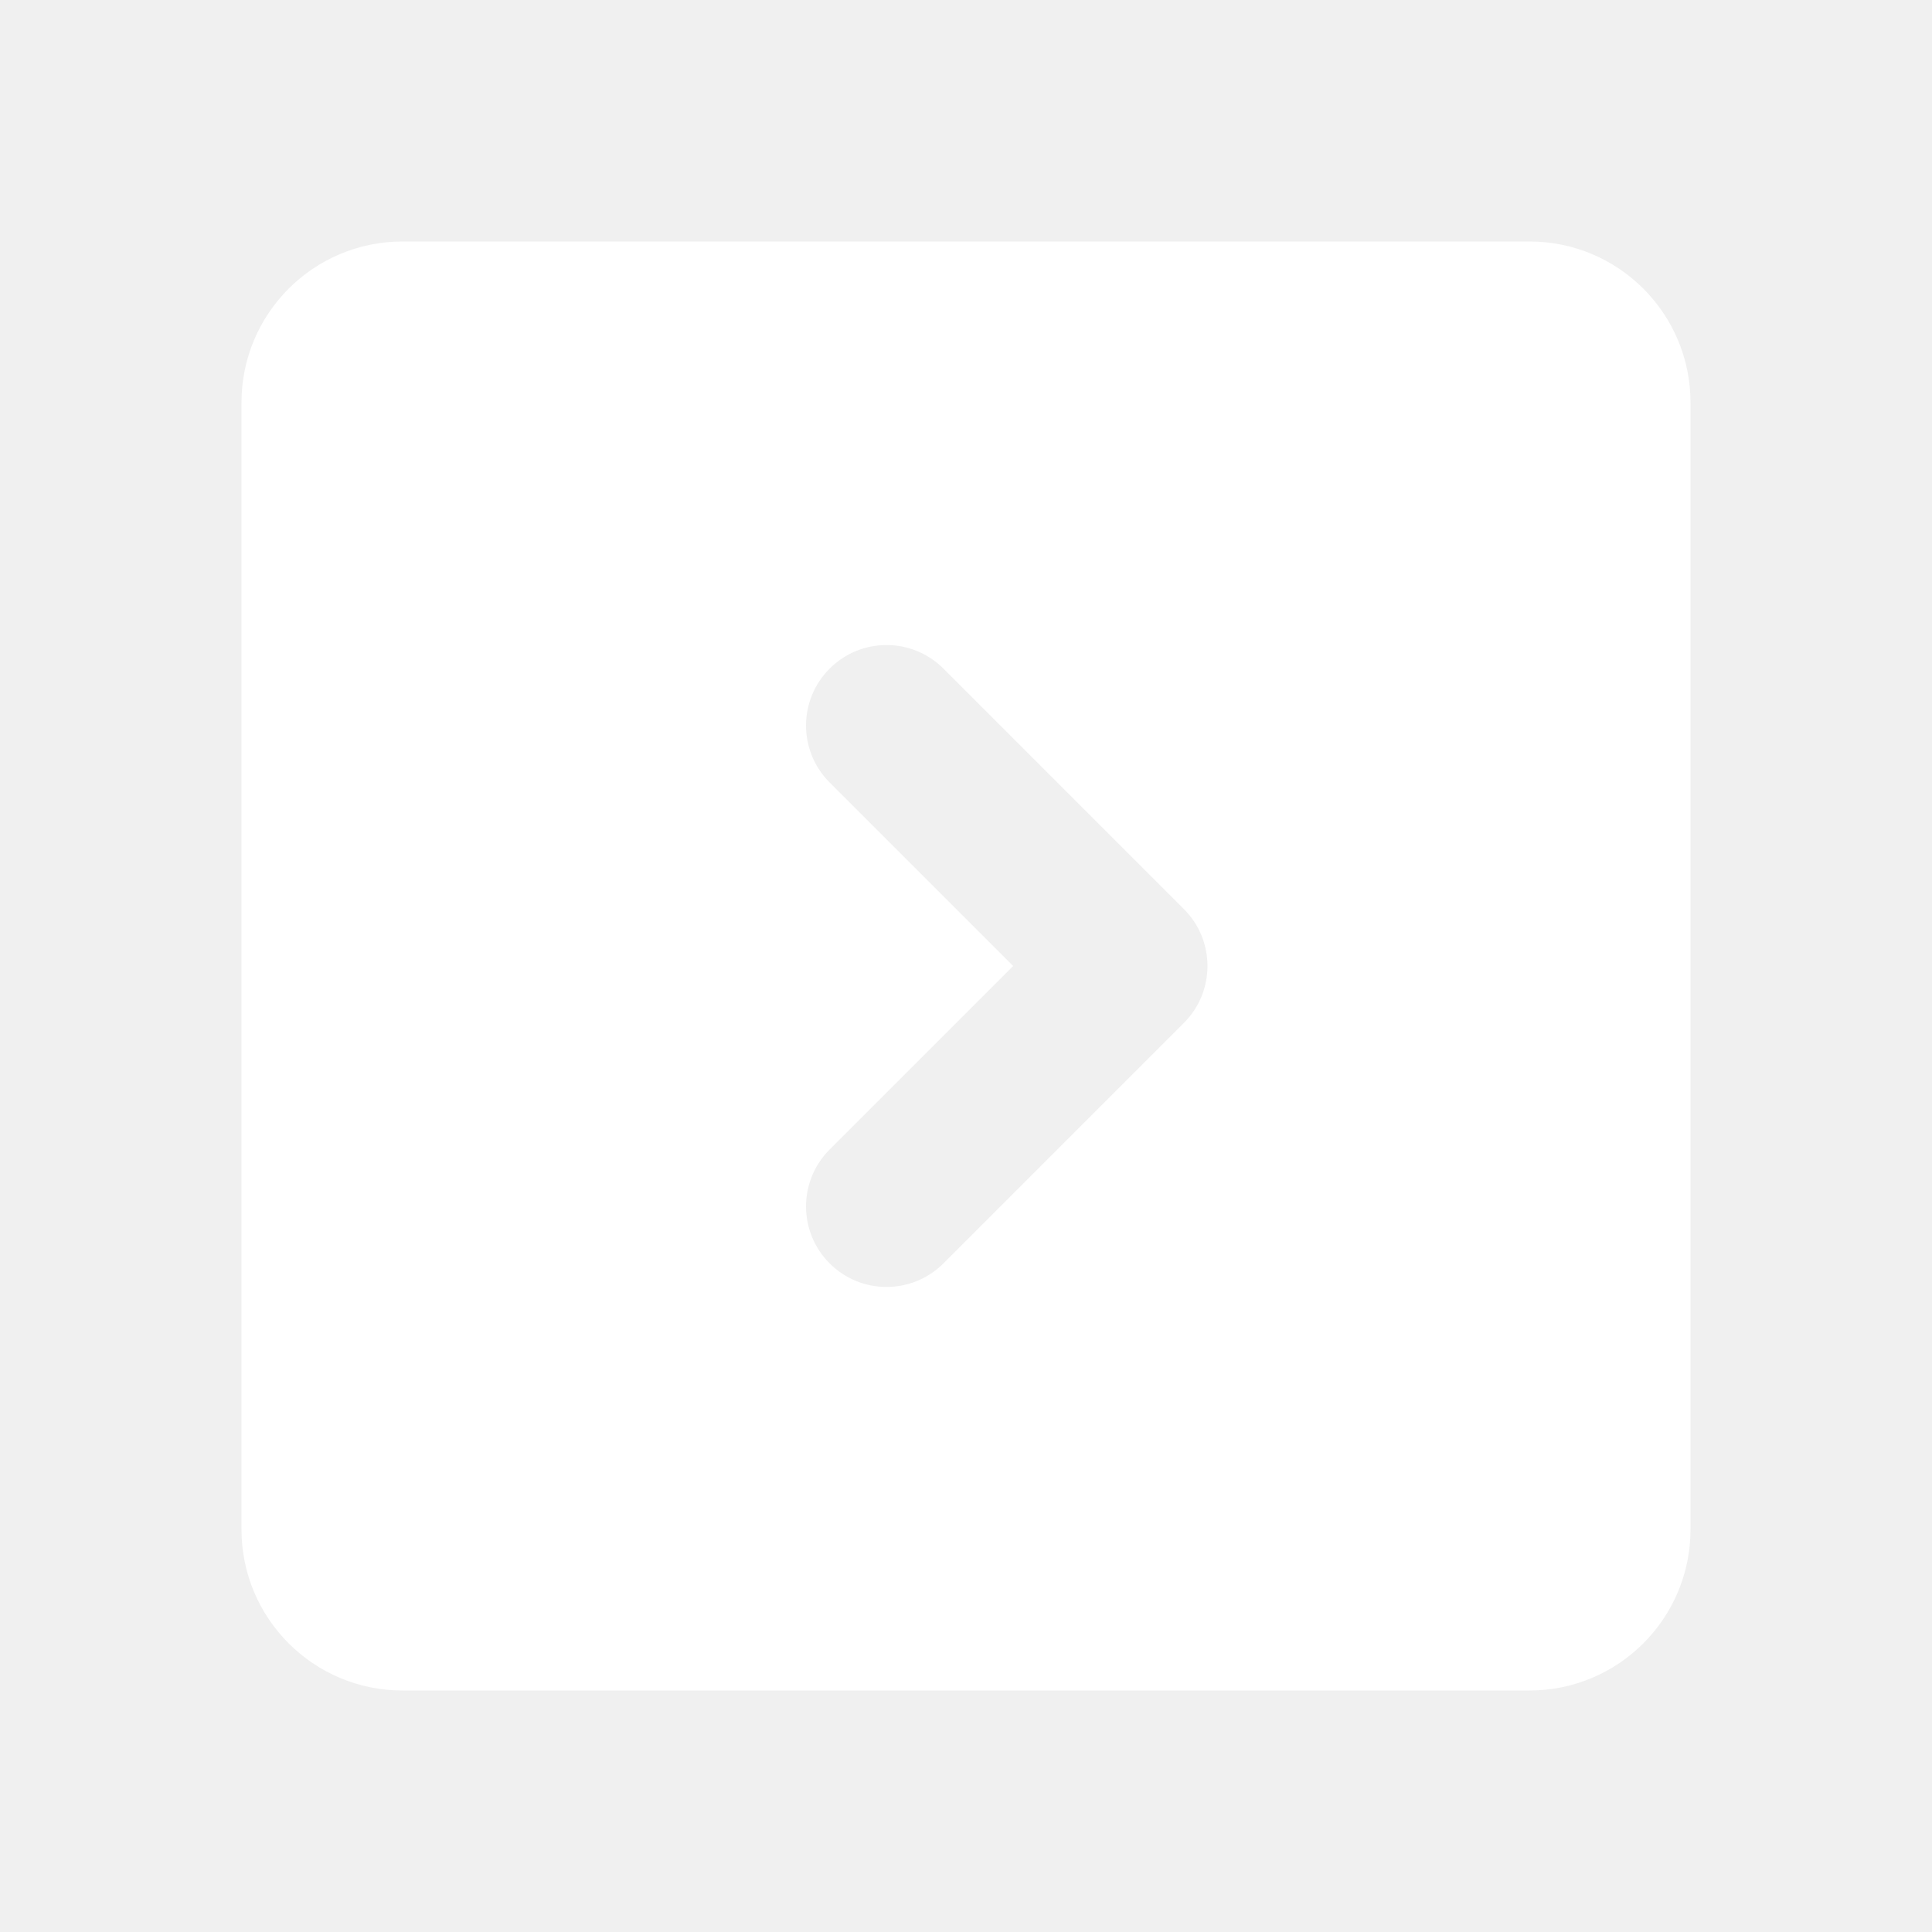
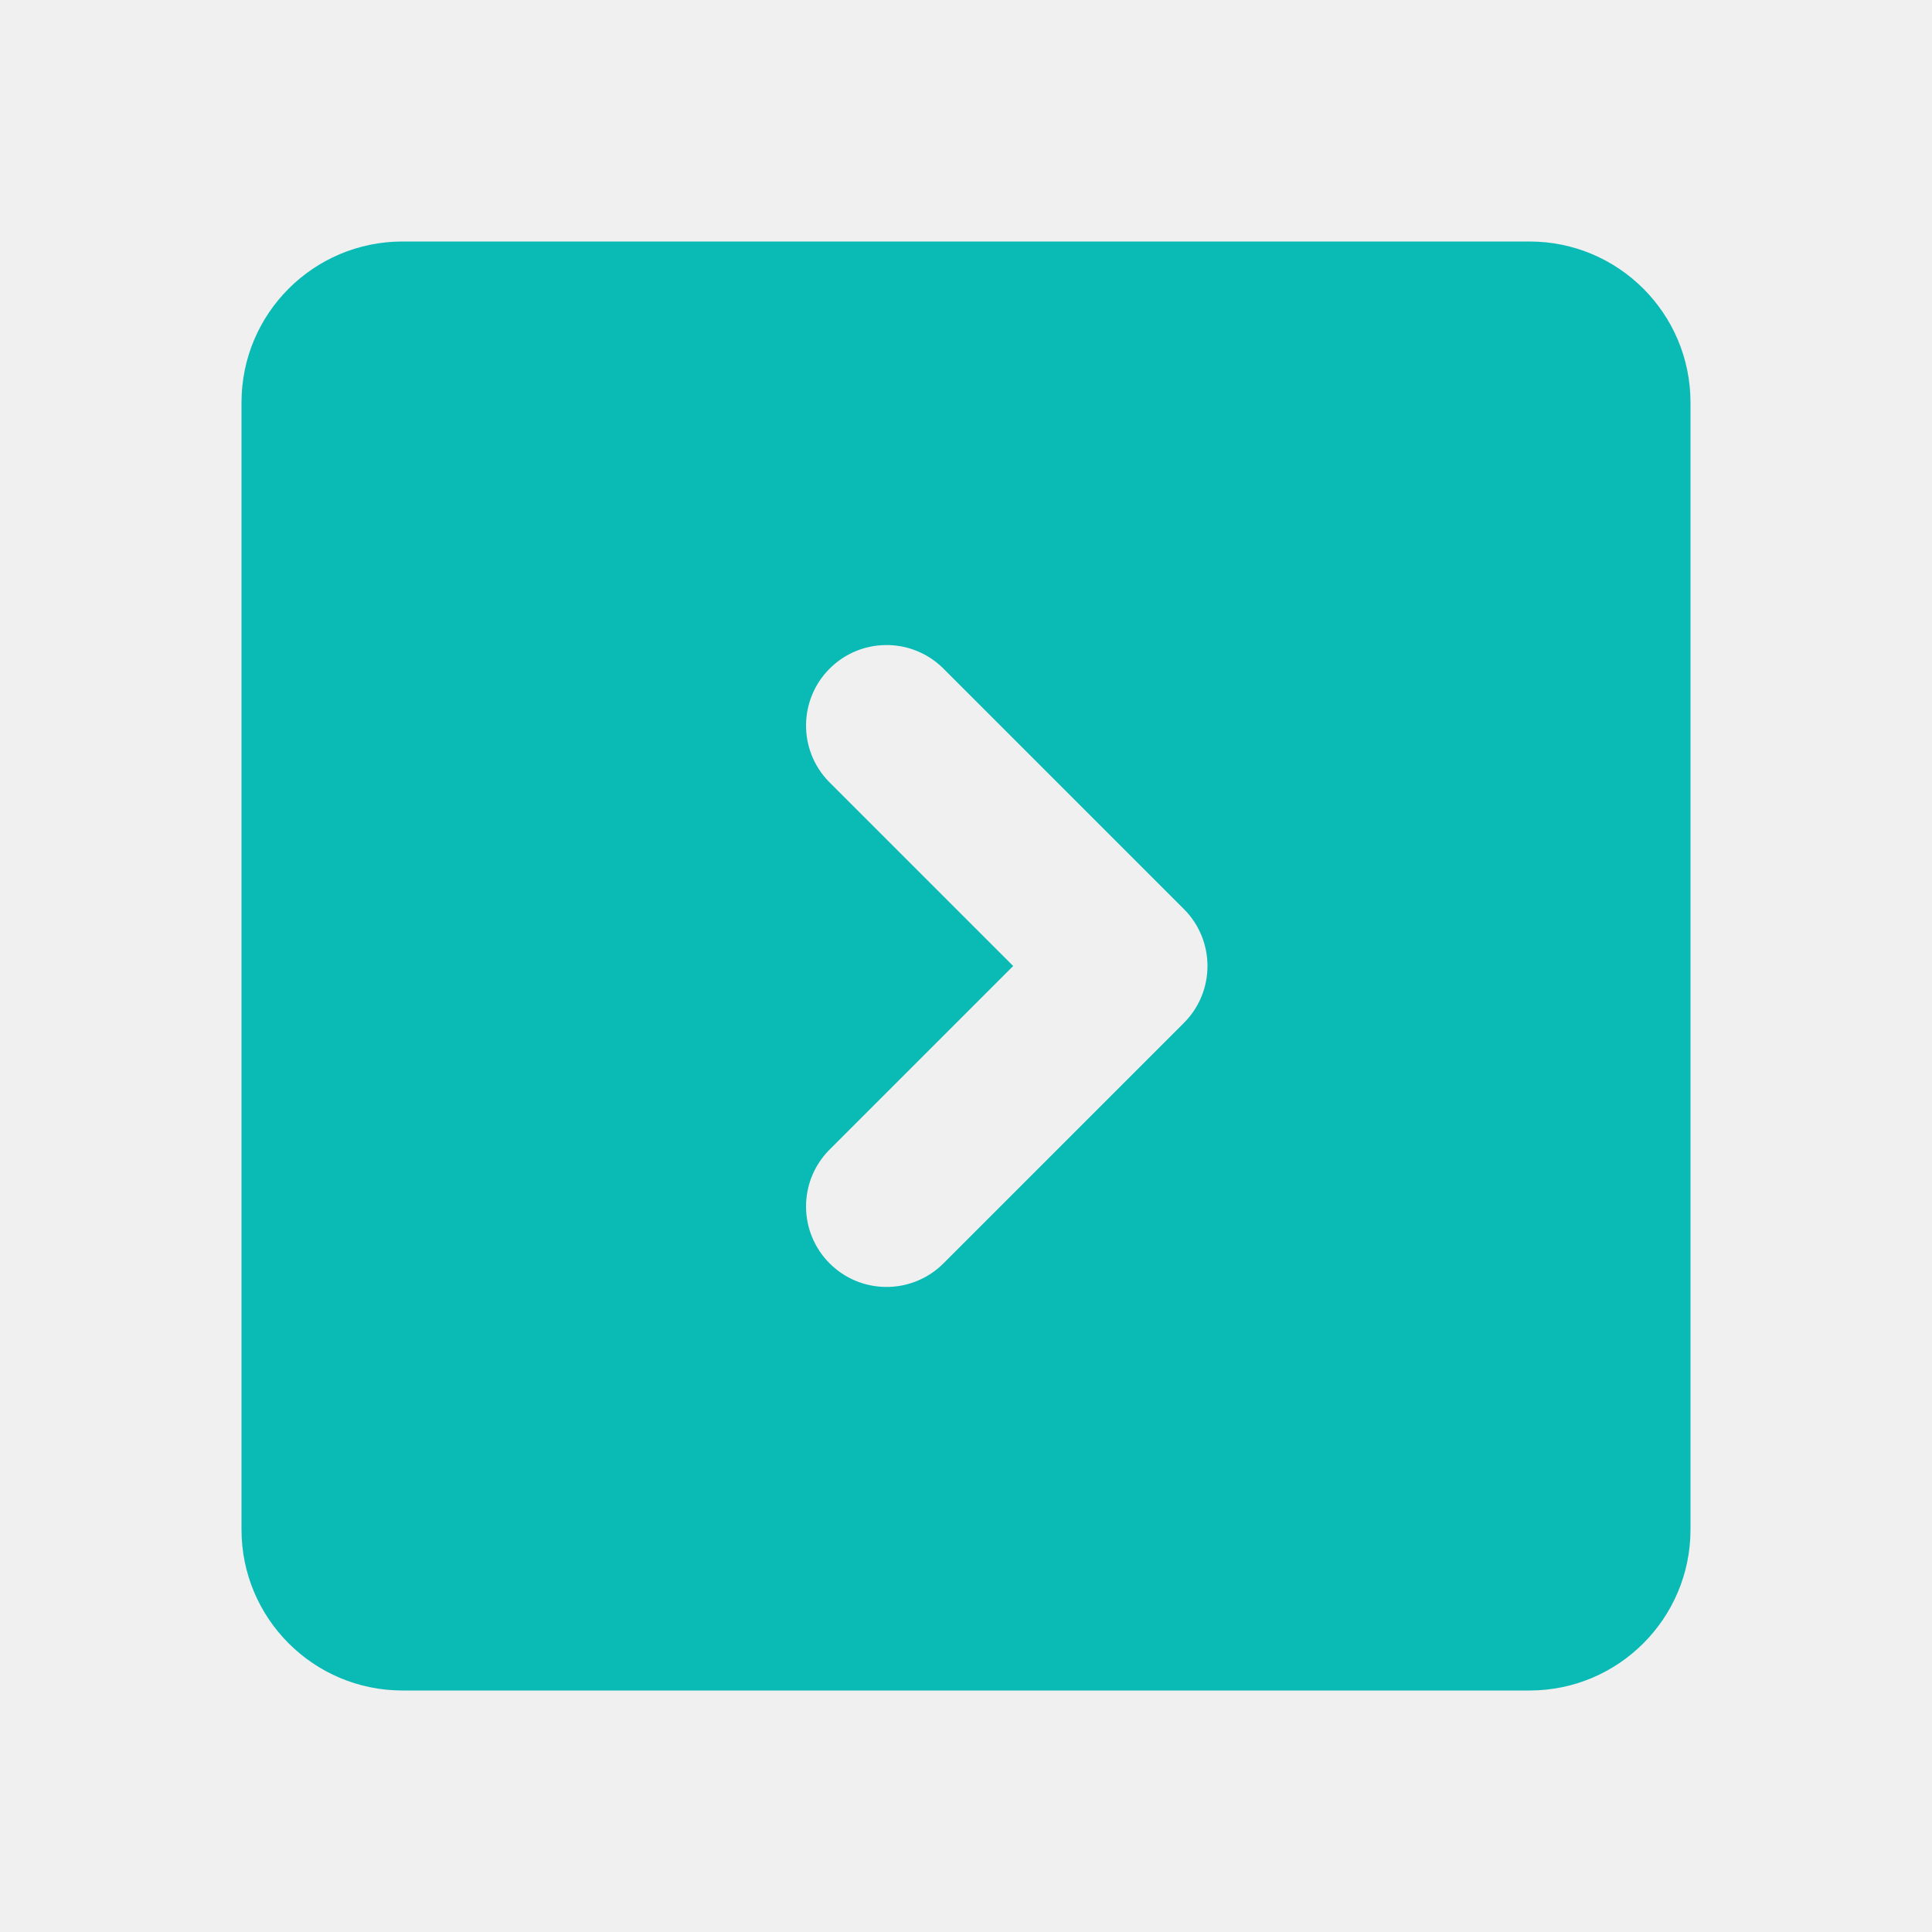
<svg xmlns="http://www.w3.org/2000/svg" viewBox="0 0 1024 1024" version="1.1" width="200" height="200">
-   <path d="M213.333 128h597.334A85.333 85.333 0 0 1 896 213.333v597.334A85.333 85.333 0 0 1 810.667 896H213.333A85.333 85.333 0 0 1 128 810.667V213.333A85.333 85.333 0 0 1 213.333 128z m225.835 286.165L537.003 512l-97.835 97.835a42.667 42.667 0 0 0 60.33 60.33l128-128a42.667 42.667 0 0 0 0-60.33l-128-128a42.667 42.667 0 0 0-60.33 60.33z" p-id="30028" fill="#ffffff">
+   <path d="M213.333 128h597.334A85.333 85.333 0 0 1 896 213.333v597.334A85.333 85.333 0 0 1 810.667 896H213.333A85.333 85.333 0 0 1 128 810.667V213.333A85.333 85.333 0 0 1 213.333 128z m225.835 286.165L537.003 512l-97.835 97.835a42.667 42.667 0 0 0 60.33 60.33l128-128a42.667 42.667 0 0 0 0-60.33l-128-128a42.667 42.667 0 0 0-60.33 60.33z" p-id="30028" fill="rgb(10, 186, 181)">
</path>
</svg>
